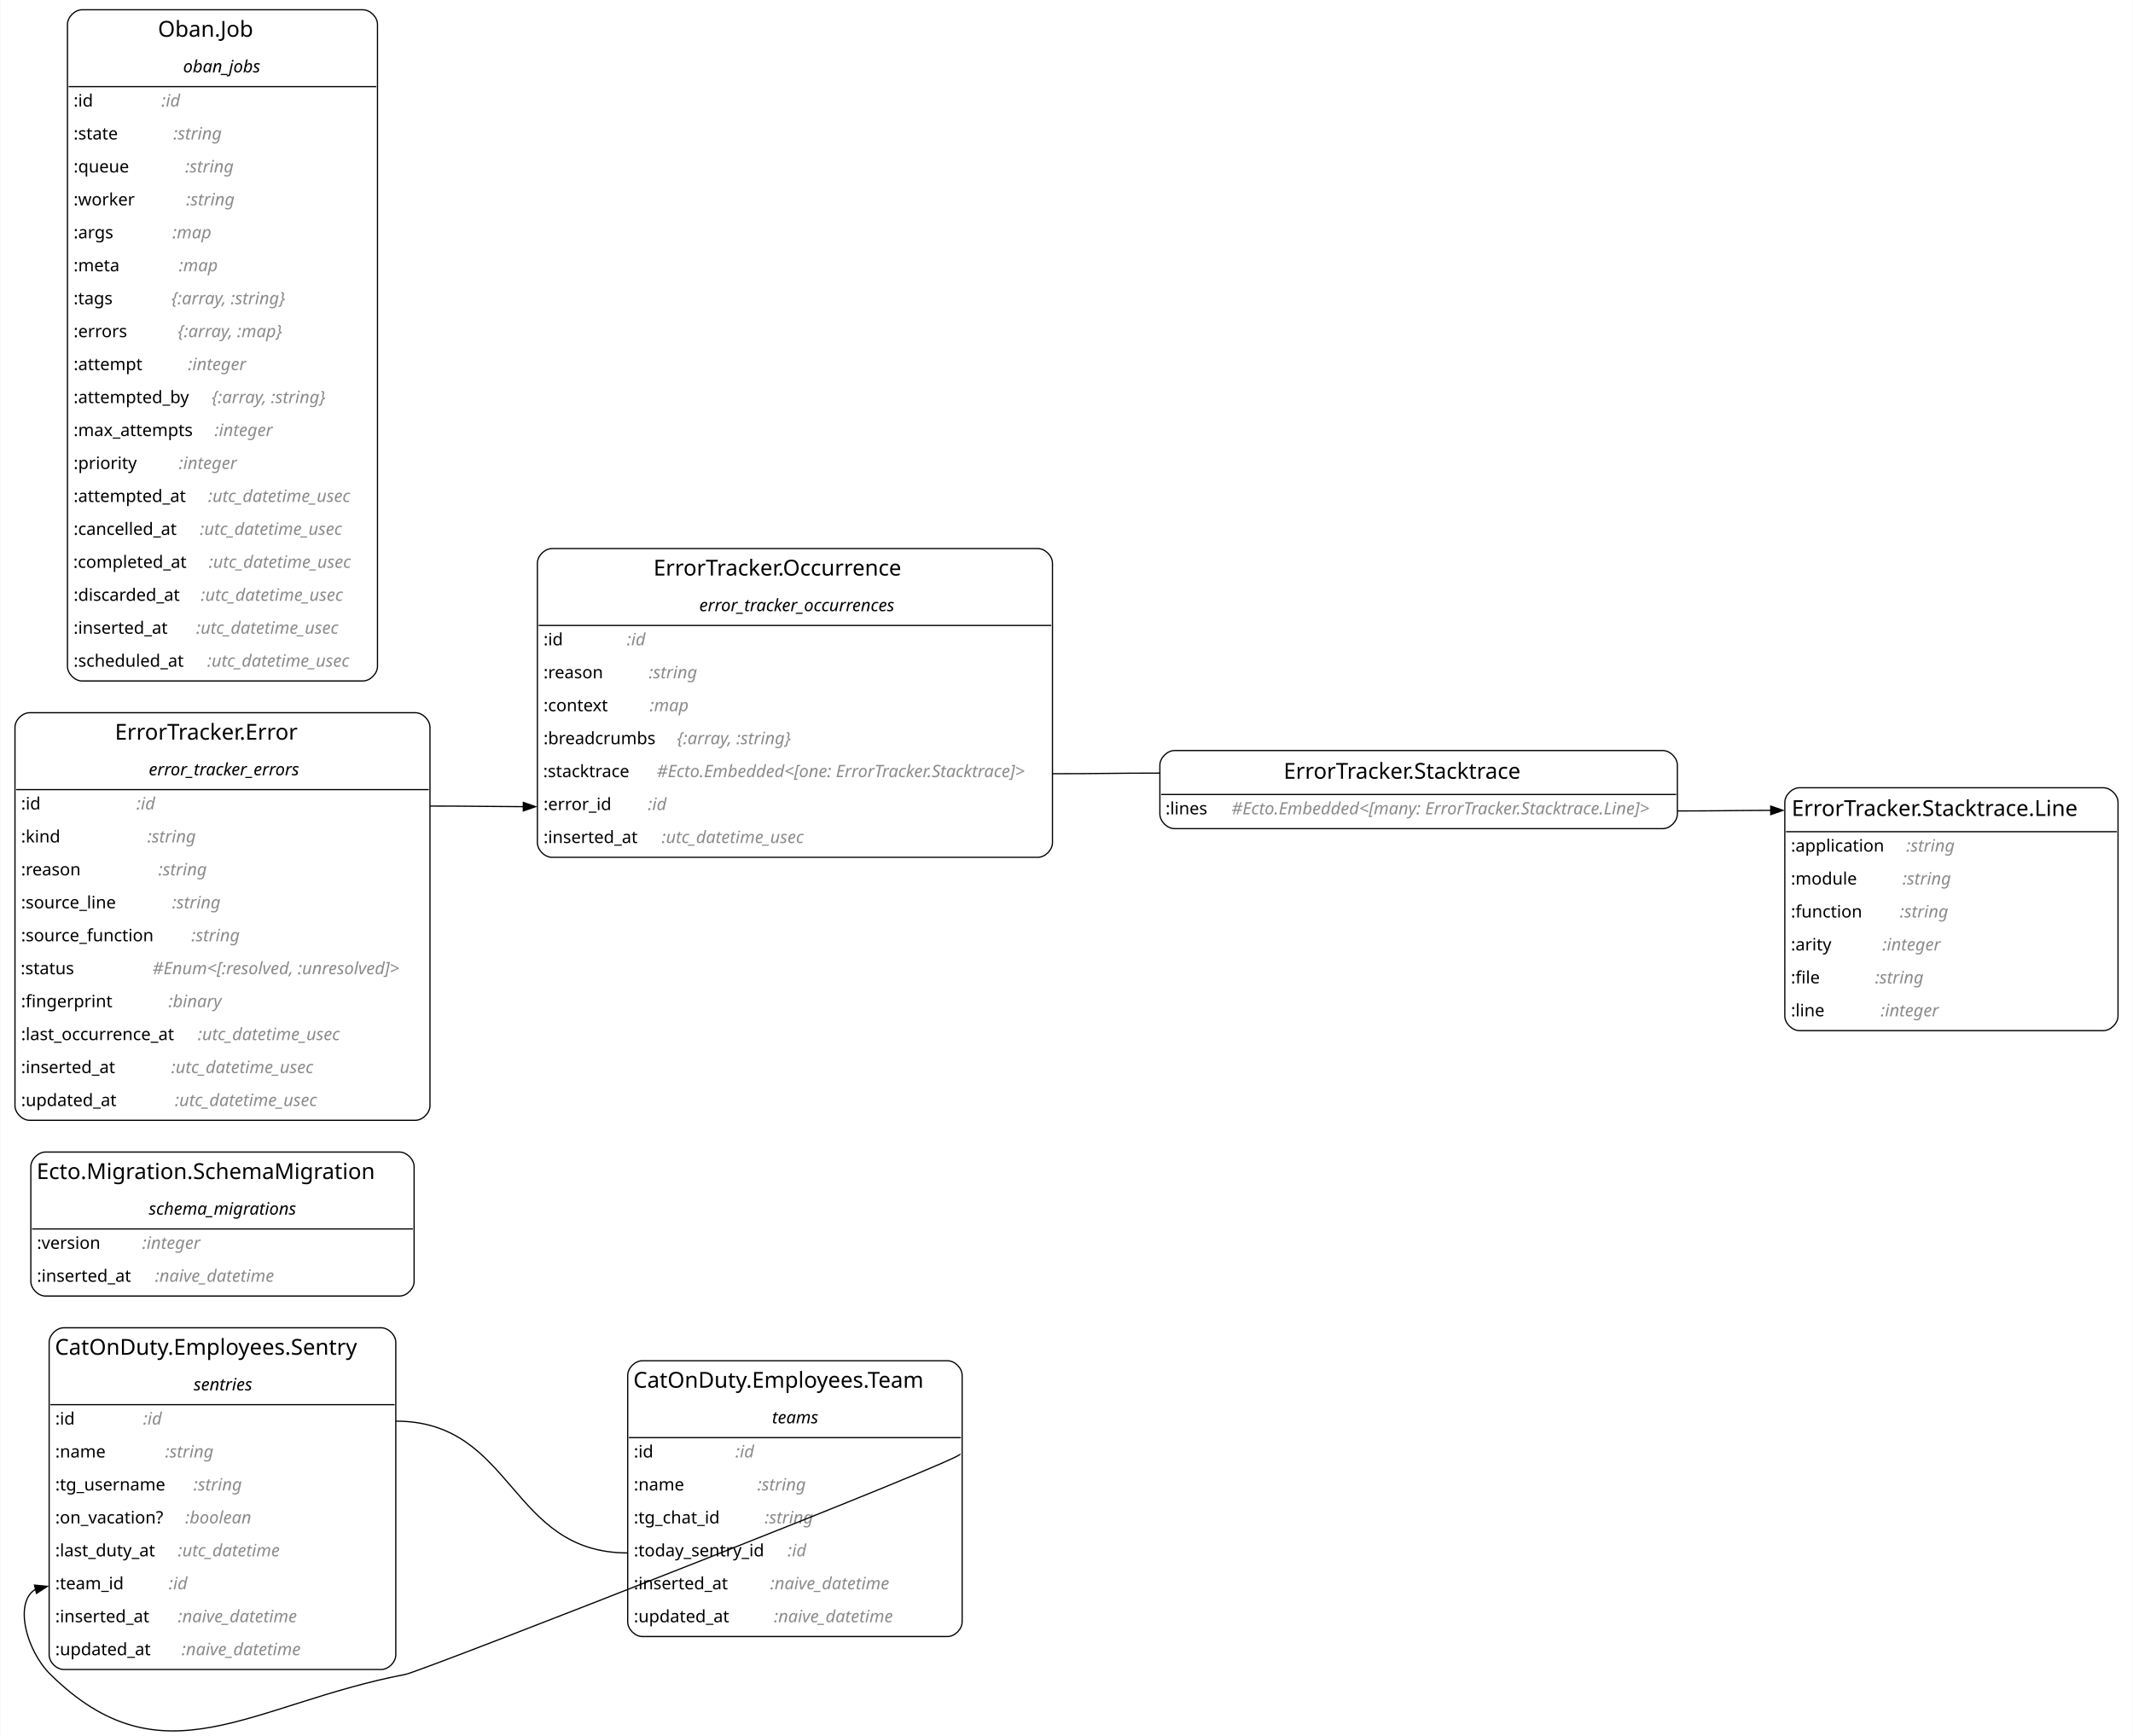
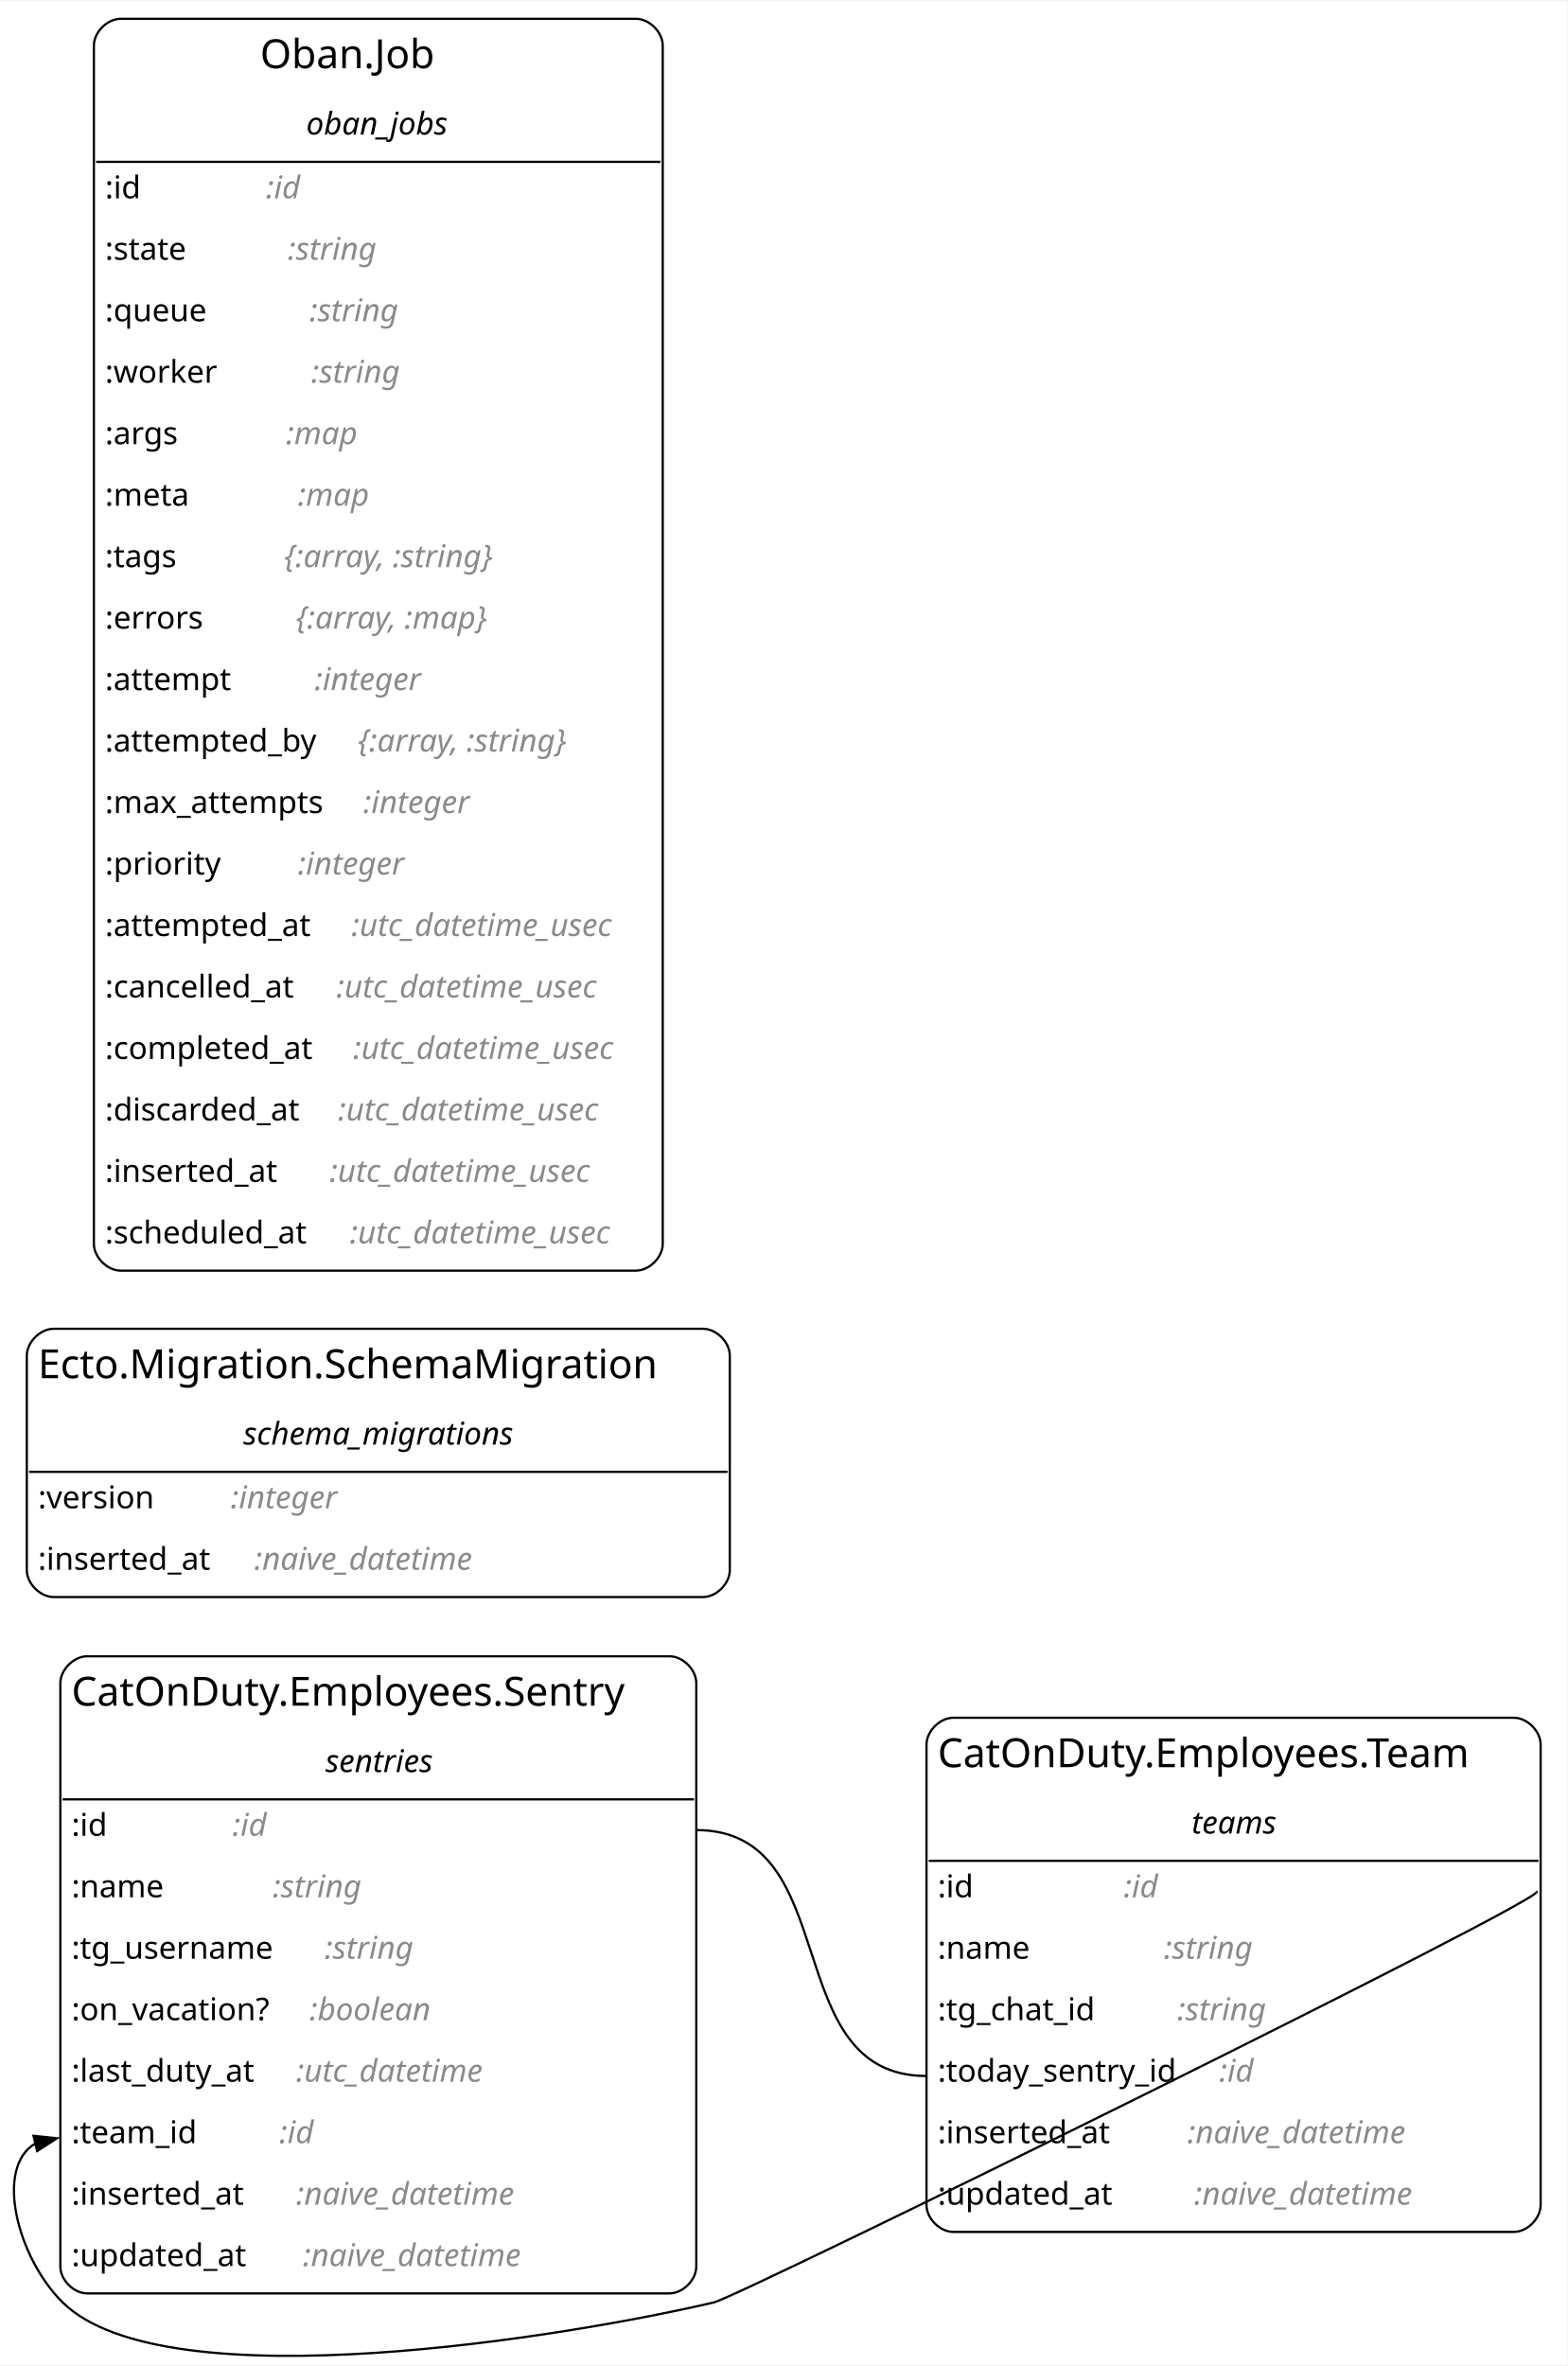
- <svg xmlns="http://www.w3.org/2000/svg" width="1747pt" height="1422pt" viewBox="0.00 0.00 1747.00 1422.44">
-   <g id="graph0" class="graph" transform="scale(1 1) rotate(0) translate(4 1418.44)">
-     <polygon fill="white" stroke="none" points="-4,4 -4,-1418.44 1743,-1418.44 1743,4 -4,4" />
+ <svg xmlns="http://www.w3.org/2000/svg" width="701pt" height="1058pt" viewBox="0.00 0.00 701.25 1057.58">
+   <g id="graph0" class="graph" transform="scale(1 1) rotate(0) translate(4 1053.58)">
+     <polygon fill="white" stroke="none" points="-4,4 -4,-1053.58 697.25,-1053.58 697.25,4 -4,4" />
    <g id="node1" class="node">
-       <text text-anchor="start" x="40.75" y="-308.34" font-family="Roboto Mono" font-size="18.00">   CatOnDuty.Employees.Sentry   </text>
-       <polyline fill="none" stroke="black" points="37,-267.44 319,-267.44" />
-       <text text-anchor="start" x="154.38" y="-279.14" font-family="Roboto Mono" font-style="italic" font-size="14.00">sentries</text>
-       <text text-anchor="start" x="41" y="-251.14" font-family="Roboto Mono" font-size="14.00">:id               </text>
-       <text text-anchor="start" x="113" y="-251.14" font-family="Roboto Mono" font-style="italic" font-size="14.00" fill="#8a8a8a">:id                 </text>
-       <text text-anchor="start" x="41" y="-224.14" font-family="Roboto Mono" font-size="14.00">:name             </text>
-       <text text-anchor="start" x="131" y="-224.14" font-family="Roboto Mono" font-style="italic" font-size="14.00" fill="#8a8a8a">:string             </text>
-       <text text-anchor="start" x="41" y="-197.14" font-family="Roboto Mono" font-size="14.00">:tg_username      </text>
-       <text text-anchor="start" x="154.25" y="-197.14" font-family="Roboto Mono" font-style="italic" font-size="14.00" fill="#8a8a8a">:string             </text>
-       <text text-anchor="start" x="41" y="-170.14" font-family="Roboto Mono" font-size="14.00">:on_vacation?     </text>
-       <text text-anchor="start" x="147.5" y="-170.14" font-family="Roboto Mono" font-style="italic" font-size="14.00" fill="#8a8a8a">:boolean            </text>
-       <text text-anchor="start" x="41" y="-143.14" font-family="Roboto Mono" font-size="14.00">:last_duty_at     </text>
-       <text text-anchor="start" x="141.5" y="-143.14" font-family="Roboto Mono" font-style="italic" font-size="14.00" fill="#8a8a8a">:utc_datetime       </text>
-       <text text-anchor="start" x="41" y="-116.14" font-family="Roboto Mono" font-size="14.00">:team_id          </text>
-       <text text-anchor="start" x="134" y="-116.14" font-family="Roboto Mono" font-style="italic" font-size="14.00" fill="#8a8a8a">:id                 </text>
-       <text text-anchor="start" x="41" y="-89.14" font-family="Roboto Mono" font-size="14.00">:inserted_at      </text>
-       <text text-anchor="start" x="141.5" y="-89.14" font-family="Roboto Mono" font-style="italic" font-size="14.00" fill="#8a8a8a">:naive_datetime     </text>
-       <text text-anchor="start" x="41" y="-62.14" font-family="Roboto Mono" font-size="14.00">:updated_at       </text>
-       <text text-anchor="start" x="144.5" y="-62.14" font-family="Roboto Mono" font-style="italic" font-size="14.00" fill="#8a8a8a">:naive_datetime     </text>
-       <path fill="none" stroke="black" d="M48,-50.44C48,-50.44 308,-50.44 308,-50.44 314,-50.44 320,-56.44 320,-62.44 320,-62.44 320,-318.44 320,-318.44 320,-324.44 314,-330.44 308,-330.44 308,-330.44 48,-330.44 48,-330.44 42,-330.44 36,-324.44 36,-318.44 36,-318.44 36,-62.44 36,-62.44 36,-56.44 42,-50.44 48,-50.44" />
+       <text text-anchor="start" x="28" y="-290.98" font-family="Roboto Mono" font-size="18.00">   CatOnDuty.Employees.Sentry   </text>
+       <polyline fill="none" stroke="black" points="24,-249.08 306.5,-249.08" />
+       <text text-anchor="start" x="141.62" y="-261.28" font-family="Roboto Mono" font-style="italic" font-size="14.00">sentries</text>
+       <text text-anchor="start" x="28" y="-232.78" font-family="Roboto Mono" font-size="14.00">:id               </text>
+       <text text-anchor="start" x="100" y="-232.78" font-family="Roboto Mono" font-style="italic" font-size="14.00" fill="#8a8a8a">:id                 </text>
+       <text text-anchor="start" x="28" y="-205.28" font-family="Roboto Mono" font-size="14.00">:name             </text>
+       <text text-anchor="start" x="118" y="-205.28" font-family="Roboto Mono" font-style="italic" font-size="14.00" fill="#8a8a8a">:string             </text>
+       <text text-anchor="start" x="28" y="-177.78" font-family="Roboto Mono" font-size="14.00">:tg_username      </text>
+       <text text-anchor="start" x="141.25" y="-177.78" font-family="Roboto Mono" font-style="italic" font-size="14.00" fill="#8a8a8a">:string             </text>
+       <text text-anchor="start" x="28" y="-150.28" font-family="Roboto Mono" font-size="14.00">:on_vacation?     </text>
+       <text text-anchor="start" x="134.5" y="-150.28" font-family="Roboto Mono" font-style="italic" font-size="14.00" fill="#8a8a8a">:boolean            </text>
+       <text text-anchor="start" x="28" y="-122.78" font-family="Roboto Mono" font-size="14.00">:last_duty_at     </text>
+       <text text-anchor="start" x="128.5" y="-122.78" font-family="Roboto Mono" font-style="italic" font-size="14.00" fill="#8a8a8a">:utc_datetime       </text>
+       <text text-anchor="start" x="28" y="-95.28" font-family="Roboto Mono" font-size="14.00">:team_id          </text>
+       <text text-anchor="start" x="121" y="-95.28" font-family="Roboto Mono" font-style="italic" font-size="14.00" fill="#8a8a8a">:id                 </text>
+       <text text-anchor="start" x="28" y="-67.78" font-family="Roboto Mono" font-size="14.00">:inserted_at      </text>
+       <text text-anchor="start" x="128.5" y="-67.78" font-family="Roboto Mono" font-style="italic" font-size="14.00" fill="#8a8a8a">:naive_datetime     </text>
+       <text text-anchor="start" x="28" y="-40.28" font-family="Roboto Mono" font-size="14.00">:updated_at       </text>
+       <text text-anchor="start" x="131.5" y="-40.28" font-family="Roboto Mono" font-style="italic" font-size="14.00" fill="#8a8a8a">:naive_datetime     </text>
+       <path fill="none" stroke="black" d="M35,-28.08C35,-28.08 295.5,-28.08 295.5,-28.08 301.5,-28.08 307.5,-34.08 307.5,-40.08 307.5,-40.08 307.5,-301.08 307.5,-301.08 307.5,-307.08 301.5,-313.08 295.5,-313.08 295.5,-313.08 35,-313.08 35,-313.08 29,-313.08 23,-307.08 23,-301.08 23,-301.08 23,-40.08 23,-40.08 23,-34.08 29,-28.08 35,-28.08" />
    </g>
    <g id="node2" class="node">
-       <text text-anchor="start" x="514.62" y="-281.34" font-family="Roboto Mono" font-size="18.00">   CatOnDuty.Employees.Team   </text>
-       <polyline fill="none" stroke="black" points="511,-240.44 783,-240.44" />
-       <text text-anchor="start" x="628.25" y="-252.14" font-family="Roboto Mono" font-style="italic" font-size="14.00">teams</text>
-       <text text-anchor="start" x="515" y="-224.14" font-family="Roboto Mono" font-size="14.00">:id                  </text>
-       <text text-anchor="start" x="598.25" y="-224.14" font-family="Roboto Mono" font-style="italic" font-size="14.00" fill="#8a8a8a">:id                 </text>
-       <text text-anchor="start" x="515" y="-197.14" font-family="Roboto Mono" font-size="14.00">:name                </text>
-       <text text-anchor="start" x="616.25" y="-197.14" font-family="Roboto Mono" font-style="italic" font-size="14.00" fill="#8a8a8a">:string             </text>
-       <text text-anchor="start" x="515" y="-170.14" font-family="Roboto Mono" font-size="14.00">:tg_chat_id          </text>
-       <text text-anchor="start" x="622.25" y="-170.14" font-family="Roboto Mono" font-style="italic" font-size="14.00" fill="#8a8a8a">:string             </text>
-       <text text-anchor="start" x="515" y="-143.14" font-family="Roboto Mono" font-size="14.00">:today_sentry_id     </text>
-       <text text-anchor="start" x="641" y="-143.14" font-family="Roboto Mono" font-style="italic" font-size="14.00" fill="#8a8a8a">:id                 </text>
-       <text text-anchor="start" x="515" y="-116.14" font-family="Roboto Mono" font-size="14.00">:inserted_at         </text>
-       <text text-anchor="start" x="626.75" y="-116.14" font-family="Roboto Mono" font-style="italic" font-size="14.00" fill="#8a8a8a">:naive_datetime     </text>
-       <text text-anchor="start" x="515" y="-89.14" font-family="Roboto Mono" font-size="14.00">:updated_at          </text>
-       <text text-anchor="start" x="629.75" y="-89.14" font-family="Roboto Mono" font-style="italic" font-size="14.00" fill="#8a8a8a">:naive_datetime     </text>
-       <path fill="none" stroke="black" d="M522,-77.44C522,-77.44 772,-77.44 772,-77.44 778,-77.44 784,-83.44 784,-89.44 784,-89.44 784,-291.44 784,-291.44 784,-297.44 778,-303.44 772,-303.44 772,-303.44 522,-303.44 522,-303.44 516,-303.44 510,-297.44 510,-291.44 510,-291.44 510,-89.44 510,-89.44 510,-83.44 516,-77.44 522,-77.44" />
+       <text text-anchor="start" x="415.5" y="-263.48" font-family="Roboto Mono" font-size="18.00">   CatOnDuty.Employees.Team   </text>
+       <polyline fill="none" stroke="black" points="411.5,-221.58 684.25,-221.58" />
+       <text text-anchor="start" x="529.12" y="-233.78" font-family="Roboto Mono" font-style="italic" font-size="14.00">teams</text>
+       <text text-anchor="start" x="415.5" y="-205.28" font-family="Roboto Mono" font-size="14.00">:id                  </text>
+       <text text-anchor="start" x="498.75" y="-205.28" font-family="Roboto Mono" font-style="italic" font-size="14.00" fill="#8a8a8a">:id                 </text>
+       <text text-anchor="start" x="415.5" y="-177.78" font-family="Roboto Mono" font-size="14.00">:name                </text>
+       <text text-anchor="start" x="516.75" y="-177.78" font-family="Roboto Mono" font-style="italic" font-size="14.00" fill="#8a8a8a">:string             </text>
+       <text text-anchor="start" x="415.5" y="-150.28" font-family="Roboto Mono" font-size="14.00">:tg_chat_id          </text>
+       <text text-anchor="start" x="522.75" y="-150.28" font-family="Roboto Mono" font-style="italic" font-size="14.00" fill="#8a8a8a">:string             </text>
+       <text text-anchor="start" x="415.5" y="-122.78" font-family="Roboto Mono" font-size="14.00">:today_sentry_id     </text>
+       <text text-anchor="start" x="541.5" y="-122.78" font-family="Roboto Mono" font-style="italic" font-size="14.00" fill="#8a8a8a">:id                 </text>
+       <text text-anchor="start" x="415.5" y="-95.28" font-family="Roboto Mono" font-size="14.00">:inserted_at         </text>
+       <text text-anchor="start" x="527.25" y="-95.28" font-family="Roboto Mono" font-style="italic" font-size="14.00" fill="#8a8a8a">:naive_datetime     </text>
+       <text text-anchor="start" x="415.5" y="-67.78" font-family="Roboto Mono" font-size="14.00">:updated_at          </text>
+       <text text-anchor="start" x="530.25" y="-67.78" font-family="Roboto Mono" font-style="italic" font-size="14.00" fill="#8a8a8a">:naive_datetime     </text>
+       <path fill="none" stroke="black" d="M422.5,-55.58C422.5,-55.58 673.25,-55.58 673.25,-55.58 679.25,-55.58 685.25,-61.58 685.25,-67.58 685.25,-67.58 685.25,-273.58 685.25,-273.58 685.25,-279.58 679.25,-285.58 673.25,-285.58 673.25,-285.58 422.5,-285.58 422.5,-285.58 416.5,-285.58 410.5,-279.58 410.5,-273.58 410.5,-273.58 410.5,-67.58 410.5,-67.58 410.5,-61.58 416.5,-55.58 422.5,-55.58" />
    </g>
-     <g id="edge4" class="edge">
-       <path fill="none" stroke="black" d="M320,-253.94C417.13,-253.94 412.87,-145.94 510,-145.94" />
+     <g id="edge1" class="edge">
+       <path fill="none" stroke="black" d="M307.5,-235.33C374.48,-235.33 343.52,-125.33 410.5,-125.33" />
    </g>
-     <g id="edge5" class="edge">
-       <path fill="none" stroke="black" d="M782,-226.94C795.57,-226.94 341.33,-48.99 328,-46.44 200.97,-22.11 129.08,44.38 37,-46.44 17.28,-65.88 6.92,-105.45 24.84,-116.19" />
-       <polygon fill="black" stroke="black" points="23.98,-119.58 34.53,-118.57 25.66,-112.79 23.98,-119.58" />
+     <g id="edge2" class="edge">
+       <path fill="none" stroke="black" d="M683.25,-207.83C694.67,-207.83 326.61,-26.7 315.5,-24.08 252.45,-9.21 70.11,21.41 24,-24.08 3.85,-43.95 -6.68,-84.48 11.9,-95.19" />
+       <polygon fill="black" stroke="black" points="10.99,-98.57 21.53,-97.48 12.61,-91.76 10.99,-98.57" />
    </g>
    <g id="node3" class="node">
-       <text text-anchor="start" x="25.75" y="-452.34" font-family="Roboto Mono" font-size="18.00">   Ecto.Migration.SchemaMigration   </text>
-       <polyline fill="none" stroke="black" points="22,-411.44 334,-411.44" />
-       <text text-anchor="start" x="117.62" y="-423.14" font-family="Roboto Mono" font-style="italic" font-size="14.00">schema_migrations</text>
-       <text text-anchor="start" x="26" y="-395.14" font-family="Roboto Mono" font-size="14.00">:version         </text>
-       <text text-anchor="start" x="112.25" y="-395.14" font-family="Roboto Mono" font-style="italic" font-size="14.00" fill="#8a8a8a">:integer            </text>
-       <text text-anchor="start" x="26" y="-368.14" font-family="Roboto Mono" font-size="14.00">:inserted_at     </text>
-       <text text-anchor="start" x="122.75" y="-368.14" font-family="Roboto Mono" font-style="italic" font-size="14.00" fill="#8a8a8a">:naive_datetime     </text>
-       <path fill="none" stroke="black" d="M33,-356.44C33,-356.44 323,-356.44 323,-356.44 329,-356.44 335,-362.44 335,-368.44 335,-368.44 335,-462.44 335,-462.44 335,-468.44 329,-474.44 323,-474.44 323,-474.44 33,-474.44 33,-474.44 27,-474.44 21,-468.44 21,-462.44 21,-462.44 21,-368.44 21,-368.44 21,-362.44 27,-356.44 33,-356.44" />
+       <text text-anchor="start" x="13" y="-437.48" font-family="Roboto Mono" font-size="18.00">   Ecto.Migration.SchemaMigration   </text>
+       <polyline fill="none" stroke="black" points="9,-395.58 321.5,-395.58" />
+       <text text-anchor="start" x="104.88" y="-407.78" font-family="Roboto Mono" font-style="italic" font-size="14.00">schema_migrations</text>
+       <text text-anchor="start" x="13" y="-379.28" font-family="Roboto Mono" font-size="14.00">:version         </text>
+       <text text-anchor="start" x="99.25" y="-379.28" font-family="Roboto Mono" font-style="italic" font-size="14.00" fill="#8a8a8a">:integer            </text>
+       <text text-anchor="start" x="13" y="-351.78" font-family="Roboto Mono" font-size="14.00">:inserted_at     </text>
+       <text text-anchor="start" x="109.75" y="-351.78" font-family="Roboto Mono" font-style="italic" font-size="14.00" fill="#8a8a8a">:naive_datetime     </text>
+       <path fill="none" stroke="black" d="M20,-339.58C20,-339.58 310.5,-339.58 310.5,-339.58 316.5,-339.58 322.5,-345.58 322.5,-351.58 322.5,-351.58 322.5,-447.58 322.5,-447.58 322.5,-453.58 316.5,-459.58 310.5,-459.58 310.5,-459.58 20,-459.58 20,-459.58 14,-459.58 8,-453.58 8,-447.58 8,-447.58 8,-351.58 8,-351.58 8,-345.58 14,-339.58 20,-339.58" />
    </g>
    <g id="node4" class="node">
-       <text text-anchor="start" x="89.88" y="-812.34" font-family="Roboto Mono" font-size="18.00">   ErrorTracker.Error   </text>
-       <polyline fill="none" stroke="black" points="9,-771.44 347,-771.44" />
-       <text text-anchor="start" x="117.62" y="-783.14" font-family="Roboto Mono" font-style="italic" font-size="14.00">error_tracker_errors</text>
-       <text text-anchor="start" x="13" y="-755.14" font-family="Roboto Mono" font-size="14.00">:id                     </text>
-       <text text-anchor="start" x="107.5" y="-755.14" font-family="Roboto Mono" font-style="italic" font-size="14.00" fill="#8a8a8a">:id                                 </text>
-       <text text-anchor="start" x="13" y="-728.14" font-family="Roboto Mono" font-size="14.00">:kind                   </text>
-       <text text-anchor="start" x="116.5" y="-728.14" font-family="Roboto Mono" font-style="italic" font-size="14.00" fill="#8a8a8a">:string                             </text>
-       <text text-anchor="start" x="13" y="-701.14" font-family="Roboto Mono" font-size="14.00">:reason                 </text>
-       <text text-anchor="start" x="125.5" y="-701.14" font-family="Roboto Mono" font-style="italic" font-size="14.00" fill="#8a8a8a">:string                             </text>
-       <text text-anchor="start" x="13" y="-674.14" font-family="Roboto Mono" font-size="14.00">:source_line            </text>
-       <text text-anchor="start" x="136.75" y="-674.14" font-family="Roboto Mono" font-style="italic" font-size="14.00" fill="#8a8a8a">:string                             </text>
-       <text text-anchor="start" x="13" y="-647.14" font-family="Roboto Mono" font-size="14.00">:source_function        </text>
-       <text text-anchor="start" x="152.5" y="-647.14" font-family="Roboto Mono" font-style="italic" font-size="14.00" fill="#8a8a8a">:string                             </text>
-       <text text-anchor="start" x="12.62" y="-620.14" font-family="Roboto Mono" font-size="14.00">:status                 </text>
-       <text text-anchor="start" x="120.62" y="-620.14" font-family="Roboto Mono" font-style="italic" font-size="14.00" fill="#8a8a8a">#Enum&lt;[:resolved, :unresolved]&gt;     </text>
-       <text text-anchor="start" x="13" y="-593.14" font-family="Roboto Mono" font-size="14.00">:fingerprint            </text>
-       <text text-anchor="start" x="133.75" y="-593.14" font-family="Roboto Mono" font-style="italic" font-size="14.00" fill="#8a8a8a">:binary                             </text>
-       <text text-anchor="start" x="13" y="-566.14" font-family="Roboto Mono" font-size="14.00">:last_occurrence_at     </text>
-       <text text-anchor="start" x="157.75" y="-566.14" font-family="Roboto Mono" font-style="italic" font-size="14.00" fill="#8a8a8a">:utc_datetime_usec                  </text>
-       <text text-anchor="start" x="13" y="-539.14" font-family="Roboto Mono" font-size="14.00">:inserted_at            </text>
-       <text text-anchor="start" x="136" y="-539.14" font-family="Roboto Mono" font-style="italic" font-size="14.00" fill="#8a8a8a">:utc_datetime_usec                  </text>
-       <text text-anchor="start" x="13" y="-512.14" font-family="Roboto Mono" font-size="14.00">:updated_at             </text>
-       <text text-anchor="start" x="139" y="-512.14" font-family="Roboto Mono" font-style="italic" font-size="14.00" fill="#8a8a8a">:utc_datetime_usec                  </text>
-       <path fill="none" stroke="black" d="M20,-500.44C20,-500.44 336,-500.44 336,-500.44 342,-500.44 348,-506.44 348,-512.44 348,-512.44 348,-822.44 348,-822.44 348,-828.44 342,-834.44 336,-834.44 336,-834.44 20,-834.44 20,-834.44 14,-834.44 8,-828.44 8,-822.44 8,-822.44 8,-512.44 8,-512.44 8,-506.44 14,-500.44 20,-500.44" />
-     </g>
-     <g id="node5" class="node">
-       <text text-anchor="start" x="531.12" y="-946.84" font-family="Roboto Mono" font-size="18.00">   ErrorTracker.Occurrence   </text>
-       <polyline fill="none" stroke="black" points="437,-905.94 857,-905.94" />
-       <text text-anchor="start" x="568.62" y="-917.64" font-family="Roboto Mono" font-style="italic" font-size="14.00">error_tracker_occurrences</text>
-       <text text-anchor="start" x="441" y="-889.64" font-family="Roboto Mono" font-size="14.00">:id              </text>
-       <text text-anchor="start" x="509.25" y="-889.64" font-family="Roboto Mono" font-style="italic" font-size="14.00" fill="#8a8a8a">:id                                                </text>
-       <text text-anchor="start" x="441" y="-862.64" font-family="Roboto Mono" font-size="14.00">:reason          </text>
-       <text text-anchor="start" x="527.25" y="-862.64" font-family="Roboto Mono" font-style="italic" font-size="14.00" fill="#8a8a8a">:string                                            </text>
-       <text text-anchor="start" x="441" y="-835.64" font-family="Roboto Mono" font-size="14.00">:context         </text>
-       <text text-anchor="start" x="528" y="-835.64" font-family="Roboto Mono" font-style="italic" font-size="14.00" fill="#8a8a8a">:map                                               </text>
-       <text text-anchor="start" x="441" y="-808.64" font-family="Roboto Mono" font-size="14.00">:breadcrumbs     </text>
-       <text text-anchor="start" x="550.5" y="-808.64" font-family="Roboto Mono" font-style="italic" font-size="14.00" fill="#8a8a8a">{:array, :string}                                  </text>
-       <text text-anchor="start" x="440.75" y="-781.64" font-family="Roboto Mono" font-size="14.00">:stacktrace      </text>
-       <text text-anchor="start" x="533.75" y="-781.64" font-family="Roboto Mono" font-style="italic" font-size="14.00" fill="#8a8a8a">#Ecto.Embedded&lt;[one: ErrorTracker.Stacktrace]&gt;     </text>
-       <text text-anchor="start" x="441" y="-754.64" font-family="Roboto Mono" font-size="14.00">:error_id        </text>
-       <text text-anchor="start" x="526.5" y="-754.64" font-family="Roboto Mono" font-style="italic" font-size="14.00" fill="#8a8a8a">:id                                                </text>
-       <text text-anchor="start" x="441" y="-727.64" font-family="Roboto Mono" font-size="14.00">:inserted_at     </text>
-       <text text-anchor="start" x="537.75" y="-727.64" font-family="Roboto Mono" font-style="italic" font-size="14.00" fill="#8a8a8a">:utc_datetime_usec                                 </text>
-       <path fill="none" stroke="black" d="M448,-715.94C448,-715.94 846,-715.94 846,-715.94 852,-715.94 858,-721.94 858,-727.94 858,-727.94 858,-956.94 858,-956.94 858,-962.94 852,-968.94 846,-968.94 846,-968.94 448,-968.94 448,-968.94 442,-968.94 436,-962.94 436,-956.94 436,-956.94 436,-727.94 436,-727.94 436,-721.94 442,-715.94 448,-715.94" />
-     </g>
-     <g id="edge2" class="edge">
-       <path fill="none" stroke="black" d="M348,-757.94C382.99,-757.94 394.5,-757.54 424.53,-757.45" />
-       <polygon fill="black" stroke="black" points="424.49,-760.95 434.49,-757.44 424.48,-753.95 424.49,-760.95" />
-     </g>
-     <g id="node6" class="node">
-       <polyline fill="none" stroke="black" points="947,-767.44 1369,-767.44" />
-       <text text-anchor="start" x="1047.38" y="-780.34" font-family="Roboto Mono" font-size="18.00">   ErrorTracker.Stacktrace   </text>
-       <text text-anchor="start" x="950.62" y="-751.14" font-family="Roboto Mono" font-size="14.00">:lines     </text>
-       <text text-anchor="start" x="1004.62" y="-751.14" font-family="Roboto Mono" font-style="italic" font-size="14.00" fill="#8a8a8a">#Ecto.Embedded&lt;[many: ErrorTracker.Stacktrace.Line]&gt;     </text>
-       <path fill="none" stroke="black" d="M958,-739.44C958,-739.44 1358,-739.44 1358,-739.44 1364,-739.44 1370,-745.44 1370,-751.44 1370,-751.44 1370,-791.44 1370,-791.44 1370,-797.44 1364,-803.44 1358,-803.44 1358,-803.44 958,-803.44 958,-803.44 952,-803.44 946,-797.44 946,-791.44 946,-791.44 946,-751.44 946,-751.44 946,-745.44 952,-739.44 958,-739.44" />
-     </g>
-     <g id="edge3" class="edge">
-       <path fill="none" stroke="black" d="M858,-784.44C897.11,-784.44 906.89,-784.94 946,-784.94" />
-     </g>
-     <g id="node7" class="node">
-       <polyline fill="none" stroke="black" points="1459,-736.94 1730,-736.94" />
-       <text text-anchor="start" x="1463.62" y="-749.84" font-family="Roboto Mono" font-size="18.00">   ErrorTracker.Stacktrace.Line   </text>
-       <text text-anchor="start" x="1463" y="-720.64" font-family="Roboto Mono" font-size="14.00">:application     </text>
-       <text text-anchor="start" x="1557.5" y="-720.64" font-family="Roboto Mono" font-style="italic" font-size="14.00" fill="#8a8a8a">:string      </text>
-       <text text-anchor="start" x="1463" y="-693.64" font-family="Roboto Mono" font-size="14.00">:module          </text>
-       <text text-anchor="start" x="1554.5" y="-693.64" font-family="Roboto Mono" font-style="italic" font-size="14.00" fill="#8a8a8a">:string      </text>
-       <text text-anchor="start" x="1463" y="-666.64" font-family="Roboto Mono" font-size="14.00">:function        </text>
-       <text text-anchor="start" x="1552.25" y="-666.64" font-family="Roboto Mono" font-style="italic" font-size="14.00" fill="#8a8a8a">:string      </text>
-       <text text-anchor="start" x="1463" y="-639.64" font-family="Roboto Mono" font-size="14.00">:arity           </text>
-       <text text-anchor="start" x="1538" y="-639.64" font-family="Roboto Mono" font-style="italic" font-size="14.00" fill="#8a8a8a">:integer     </text>
-       <text text-anchor="start" x="1463" y="-612.64" font-family="Roboto Mono" font-size="14.00">:file            </text>
-       <text text-anchor="start" x="1532" y="-612.64" font-family="Roboto Mono" font-style="italic" font-size="14.00" fill="#8a8a8a">:string      </text>
-       <text text-anchor="start" x="1463" y="-585.64" font-family="Roboto Mono" font-size="14.00">:line            </text>
-       <text text-anchor="start" x="1536.5" y="-585.64" font-family="Roboto Mono" font-style="italic" font-size="14.00" fill="#8a8a8a">:integer     </text>
-       <path fill="none" stroke="black" d="M1470,-573.94C1470,-573.94 1719,-573.94 1719,-573.94 1725,-573.94 1731,-579.94 1731,-585.94 1731,-585.94 1731,-760.94 1731,-760.94 1731,-766.94 1725,-772.94 1719,-772.94 1719,-772.94 1470,-772.94 1470,-772.94 1464,-772.94 1458,-766.94 1458,-760.94 1458,-760.94 1458,-585.94 1458,-585.94 1458,-579.94 1464,-573.94 1470,-573.94" />
-     </g>
-     <g id="edge1" class="edge">
-       <path fill="none" stroke="black" d="M1370,-753.94C1404.99,-753.94 1416.5,-754.34 1446.53,-754.42" />
-       <polygon fill="black" stroke="black" points="1446.48,-757.92 1456.49,-754.43 1446.49,-750.92 1446.48,-757.92" />
-     </g>
-     <g id="node8" class="node">
-       <text text-anchor="start" x="125.12" y="-1388.34" font-family="Roboto Mono" font-size="18.00">   Oban.Job   </text>
-       <polyline fill="none" stroke="black" points="52,-1347.44 304,-1347.44" />
-       <text text-anchor="start" x="145.75" y="-1359.14" font-family="Roboto Mono" font-style="italic" font-size="14.00">oban_jobs</text>
-       <text text-anchor="start" x="56" y="-1331.14" font-family="Roboto Mono" font-size="14.00">:id               </text>
-       <text text-anchor="start" x="128" y="-1331.14" font-family="Roboto Mono" font-style="italic" font-size="14.00" fill="#8a8a8a">:id                    </text>
-       <text text-anchor="start" x="56" y="-1304.14" font-family="Roboto Mono" font-size="14.00">:state            </text>
-       <text text-anchor="start" x="137.75" y="-1304.14" font-family="Roboto Mono" font-style="italic" font-size="14.00" fill="#8a8a8a">:string                </text>
-       <text text-anchor="start" x="56" y="-1277.14" font-family="Roboto Mono" font-size="14.00">:queue            </text>
-       <text text-anchor="start" x="147.5" y="-1277.14" font-family="Roboto Mono" font-style="italic" font-size="14.00" fill="#8a8a8a">:string                </text>
-       <text text-anchor="start" x="56" y="-1250.14" font-family="Roboto Mono" font-size="14.00">:worker           </text>
-       <text text-anchor="start" x="148.25" y="-1250.14" font-family="Roboto Mono" font-style="italic" font-size="14.00" fill="#8a8a8a">:string                </text>
-       <text text-anchor="start" x="56" y="-1223.14" font-family="Roboto Mono" font-size="14.00">:args             </text>
-       <text text-anchor="start" x="137" y="-1223.14" font-family="Roboto Mono" font-style="italic" font-size="14.00" fill="#8a8a8a">:map                   </text>
-       <text text-anchor="start" x="56" y="-1196.14" font-family="Roboto Mono" font-size="14.00">:meta             </text>
-       <text text-anchor="start" x="142.25" y="-1196.14" font-family="Roboto Mono" font-style="italic" font-size="14.00" fill="#8a8a8a">:map                   </text>
-       <text text-anchor="start" x="56" y="-1169.14" font-family="Roboto Mono" font-size="14.00">:tags             </text>
-       <text text-anchor="start" x="136.25" y="-1169.14" font-family="Roboto Mono" font-style="italic" font-size="14.00" fill="#8a8a8a">{:array, :string}      </text>
-       <text text-anchor="start" x="56" y="-1142.14" font-family="Roboto Mono" font-size="14.00">:errors           </text>
-       <text text-anchor="start" x="141.5" y="-1142.14" font-family="Roboto Mono" font-style="italic" font-size="14.00" fill="#8a8a8a">{:array, :map}         </text>
-       <text text-anchor="start" x="56" y="-1115.14" font-family="Roboto Mono" font-size="14.00">:attempt          </text>
-       <text text-anchor="start" x="149.75" y="-1115.14" font-family="Roboto Mono" font-style="italic" font-size="14.00" fill="#8a8a8a">:integer               </text>
-       <text text-anchor="start" x="56" y="-1088.14" font-family="Roboto Mono" font-size="14.00">:attempted_by     </text>
-       <text text-anchor="start" x="169.25" y="-1088.14" font-family="Roboto Mono" font-style="italic" font-size="14.00" fill="#8a8a8a">{:array, :string}      </text>
-       <text text-anchor="start" x="56" y="-1061.14" font-family="Roboto Mono" font-size="14.00">:max_attempts     </text>
-       <text text-anchor="start" x="171.5" y="-1061.14" font-family="Roboto Mono" font-style="italic" font-size="14.00" fill="#8a8a8a">:integer               </text>
-       <text text-anchor="start" x="56" y="-1034.14" font-family="Roboto Mono" font-size="14.00">:priority         </text>
-       <text text-anchor="start" x="142.25" y="-1034.14" font-family="Roboto Mono" font-style="italic" font-size="14.00" fill="#8a8a8a">:integer               </text>
-       <text text-anchor="start" x="56" y="-1007.14" font-family="Roboto Mono" font-size="14.00">:attempted_at     </text>
-       <text text-anchor="start" x="166.25" y="-1007.14" font-family="Roboto Mono" font-style="italic" font-size="14.00" fill="#8a8a8a">:utc_datetime_usec     </text>
-       <text text-anchor="start" x="56" y="-980.14" font-family="Roboto Mono" font-size="14.00">:cancelled_at     </text>
-       <text text-anchor="start" x="159.5" y="-980.14" font-family="Roboto Mono" font-style="italic" font-size="14.00" fill="#8a8a8a">:utc_datetime_usec     </text>
-       <text text-anchor="start" x="55.75" y="-953.14" font-family="Roboto Mono" font-size="14.00">:completed_at     </text>
-       <text text-anchor="start" x="166.75" y="-953.14" font-family="Roboto Mono" font-style="italic" font-size="14.00" fill="#8a8a8a">:utc_datetime_usec     </text>
-       <text text-anchor="start" x="56" y="-926.14" font-family="Roboto Mono" font-size="14.00">:discarded_at     </text>
-       <text text-anchor="start" x="160.25" y="-926.14" font-family="Roboto Mono" font-style="italic" font-size="14.00" fill="#8a8a8a">:utc_datetime_usec     </text>
-       <text text-anchor="start" x="56" y="-899.14" font-family="Roboto Mono" font-size="14.00">:inserted_at      </text>
-       <text text-anchor="start" x="156.5" y="-899.14" font-family="Roboto Mono" font-style="italic" font-size="14.00" fill="#8a8a8a">:utc_datetime_usec     </text>
-       <text text-anchor="start" x="56" y="-872.14" font-family="Roboto Mono" font-size="14.00">:scheduled_at     </text>
-       <text text-anchor="start" x="165.5" y="-872.14" font-family="Roboto Mono" font-style="italic" font-size="14.00" fill="#8a8a8a">:utc_datetime_usec     </text>
-       <path fill="none" stroke="black" d="M63,-860.44C63,-860.44 293,-860.44 293,-860.44 299,-860.44 305,-866.44 305,-872.44 305,-872.44 305,-1398.44 305,-1398.44 305,-1404.44 299,-1410.44 293,-1410.44 293,-1410.44 63,-1410.44 63,-1410.44 57,-1410.44 51,-1404.44 51,-1398.44 51,-1398.44 51,-872.44 51,-872.44 51,-866.44 57,-860.44 63,-860.44" />
+       <text text-anchor="start" x="112.38" y="-1023.48" font-family="Roboto Mono" font-size="18.00">   Oban.Job   </text>
+       <polyline fill="none" stroke="black" points="39,-981.58 291.5,-981.58" />
+       <text text-anchor="start" x="133" y="-993.78" font-family="Roboto Mono" font-style="italic" font-size="14.00">oban_jobs</text>
+       <text text-anchor="start" x="43" y="-965.28" font-family="Roboto Mono" font-size="14.00">:id               </text>
+       <text text-anchor="start" x="115" y="-965.28" font-family="Roboto Mono" font-style="italic" font-size="14.00" fill="#8a8a8a">:id                    </text>
+       <text text-anchor="start" x="43" y="-937.78" font-family="Roboto Mono" font-size="14.00">:state            </text>
+       <text text-anchor="start" x="124.75" y="-937.78" font-family="Roboto Mono" font-style="italic" font-size="14.00" fill="#8a8a8a">:string                </text>
+       <text text-anchor="start" x="43" y="-910.28" font-family="Roboto Mono" font-size="14.00">:queue            </text>
+       <text text-anchor="start" x="134.5" y="-910.28" font-family="Roboto Mono" font-style="italic" font-size="14.00" fill="#8a8a8a">:string                </text>
+       <text text-anchor="start" x="43" y="-882.78" font-family="Roboto Mono" font-size="14.00">:worker           </text>
+       <text text-anchor="start" x="135.25" y="-882.78" font-family="Roboto Mono" font-style="italic" font-size="14.00" fill="#8a8a8a">:string                </text>
+       <text text-anchor="start" x="43" y="-855.28" font-family="Roboto Mono" font-size="14.00">:args             </text>
+       <text text-anchor="start" x="124" y="-855.28" font-family="Roboto Mono" font-style="italic" font-size="14.00" fill="#8a8a8a">:map                   </text>
+       <text text-anchor="start" x="43" y="-827.78" font-family="Roboto Mono" font-size="14.00">:meta             </text>
+       <text text-anchor="start" x="129.25" y="-827.78" font-family="Roboto Mono" font-style="italic" font-size="14.00" fill="#8a8a8a">:map                   </text>
+       <text text-anchor="start" x="43" y="-800.28" font-family="Roboto Mono" font-size="14.00">:tags             </text>
+       <text text-anchor="start" x="123.25" y="-800.28" font-family="Roboto Mono" font-style="italic" font-size="14.00" fill="#8a8a8a">{:array, :string}      </text>
+       <text text-anchor="start" x="43" y="-772.78" font-family="Roboto Mono" font-size="14.00">:errors           </text>
+       <text text-anchor="start" x="128.5" y="-772.78" font-family="Roboto Mono" font-style="italic" font-size="14.00" fill="#8a8a8a">{:array, :map}         </text>
+       <text text-anchor="start" x="43" y="-745.28" font-family="Roboto Mono" font-size="14.00">:attempt          </text>
+       <text text-anchor="start" x="136.75" y="-745.28" font-family="Roboto Mono" font-style="italic" font-size="14.00" fill="#8a8a8a">:integer               </text>
+       <text text-anchor="start" x="43" y="-717.78" font-family="Roboto Mono" font-size="14.00">:attempted_by     </text>
+       <text text-anchor="start" x="156.25" y="-717.78" font-family="Roboto Mono" font-style="italic" font-size="14.00" fill="#8a8a8a">{:array, :string}      </text>
+       <text text-anchor="start" x="43" y="-690.28" font-family="Roboto Mono" font-size="14.00">:max_attempts     </text>
+       <text text-anchor="start" x="158.5" y="-690.28" font-family="Roboto Mono" font-style="italic" font-size="14.00" fill="#8a8a8a">:integer               </text>
+       <text text-anchor="start" x="43" y="-662.78" font-family="Roboto Mono" font-size="14.00">:priority         </text>
+       <text text-anchor="start" x="129.25" y="-662.78" font-family="Roboto Mono" font-style="italic" font-size="14.00" fill="#8a8a8a">:integer               </text>
+       <text text-anchor="start" x="43" y="-635.28" font-family="Roboto Mono" font-size="14.00">:attempted_at     </text>
+       <text text-anchor="start" x="153.25" y="-635.28" font-family="Roboto Mono" font-style="italic" font-size="14.00" fill="#8a8a8a">:utc_datetime_usec     </text>
+       <text text-anchor="start" x="43" y="-607.78" font-family="Roboto Mono" font-size="14.00">:cancelled_at     </text>
+       <text text-anchor="start" x="146.5" y="-607.78" font-family="Roboto Mono" font-style="italic" font-size="14.00" fill="#8a8a8a">:utc_datetime_usec     </text>
+       <text text-anchor="start" x="43" y="-580.28" font-family="Roboto Mono" font-size="14.00">:completed_at     </text>
+       <text text-anchor="start" x="154" y="-580.28" font-family="Roboto Mono" font-style="italic" font-size="14.00" fill="#8a8a8a">:utc_datetime_usec     </text>
+       <text text-anchor="start" x="43" y="-552.78" font-family="Roboto Mono" font-size="14.00">:discarded_at     </text>
+       <text text-anchor="start" x="147.25" y="-552.78" font-family="Roboto Mono" font-style="italic" font-size="14.00" fill="#8a8a8a">:utc_datetime_usec     </text>
+       <text text-anchor="start" x="43" y="-525.28" font-family="Roboto Mono" font-size="14.00">:inserted_at      </text>
+       <text text-anchor="start" x="143.5" y="-525.28" font-family="Roboto Mono" font-style="italic" font-size="14.00" fill="#8a8a8a">:utc_datetime_usec     </text>
+       <text text-anchor="start" x="43" y="-497.78" font-family="Roboto Mono" font-size="14.00">:scheduled_at     </text>
+       <text text-anchor="start" x="152.5" y="-497.78" font-family="Roboto Mono" font-style="italic" font-size="14.00" fill="#8a8a8a">:utc_datetime_usec     </text>
+       <path fill="none" stroke="black" d="M50,-485.58C50,-485.58 280.5,-485.58 280.5,-485.58 286.5,-485.58 292.5,-491.58 292.5,-497.58 292.5,-497.58 292.5,-1033.58 292.5,-1033.58 292.5,-1039.58 286.5,-1045.58 280.5,-1045.58 280.5,-1045.58 50,-1045.58 50,-1045.58 44,-1045.58 38,-1039.58 38,-1033.58 38,-1033.58 38,-497.58 38,-497.58 38,-491.58 44,-485.58 50,-485.58" />
    </g>
  </g>
</svg>
